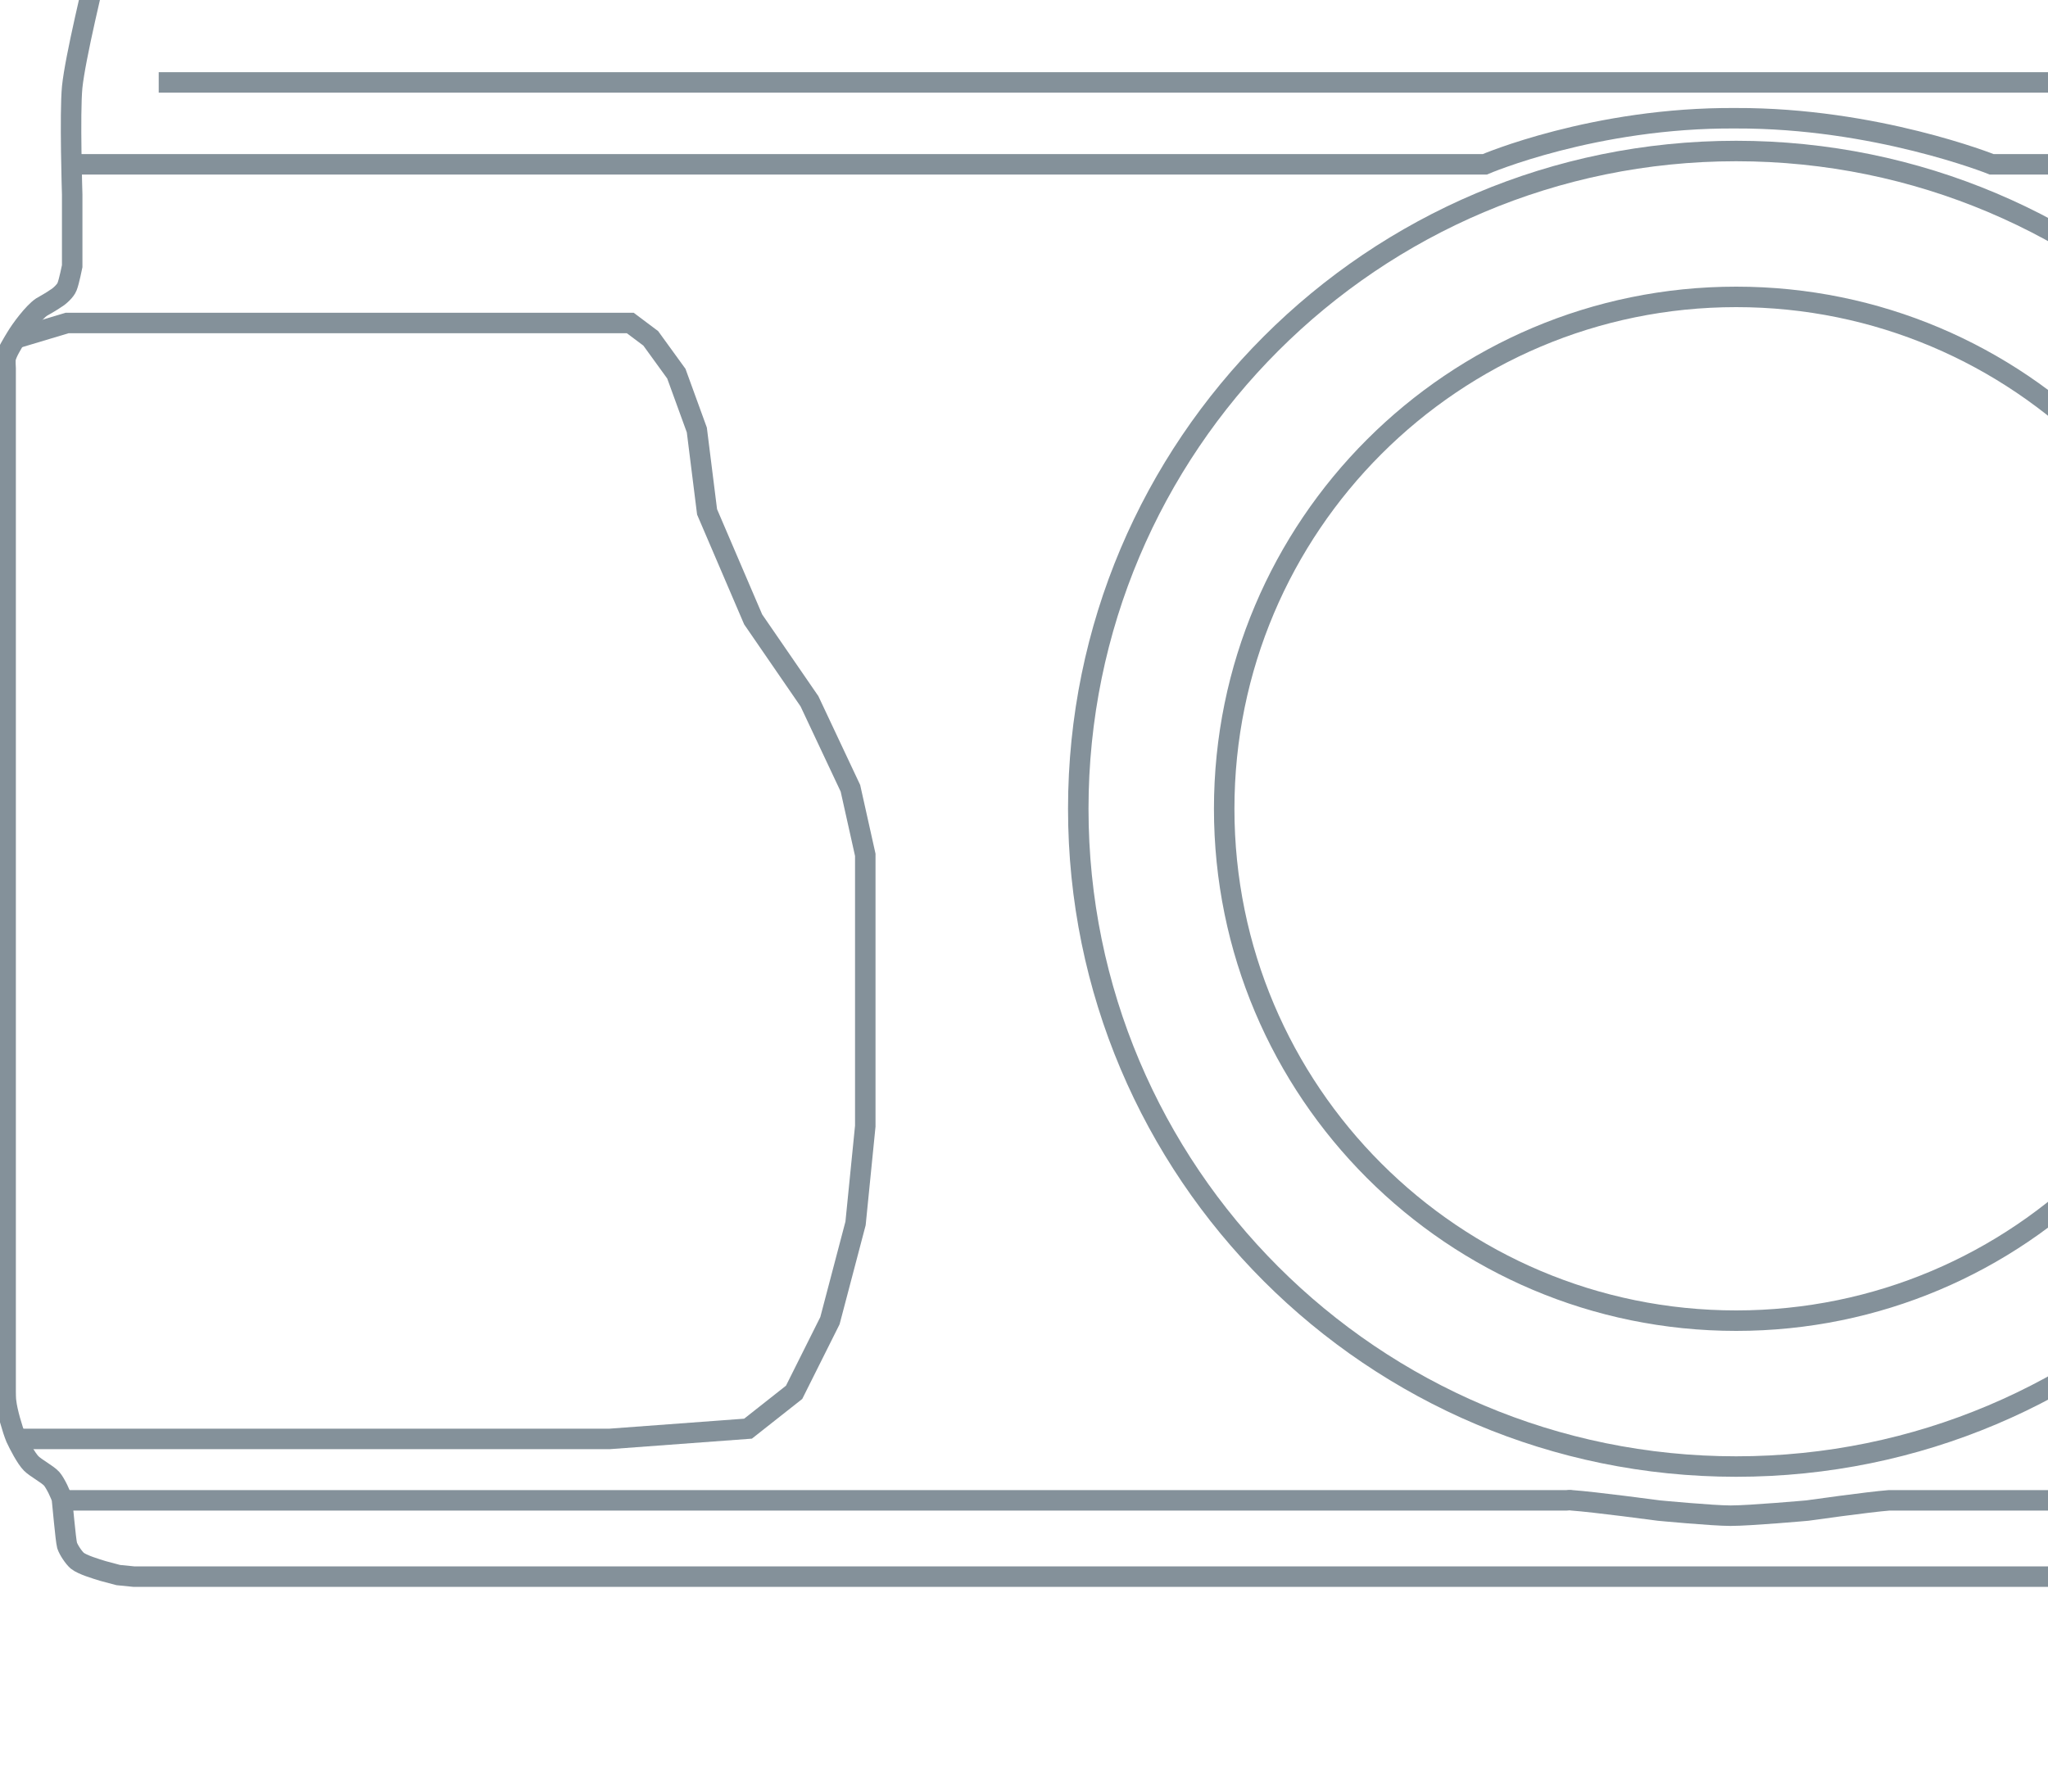
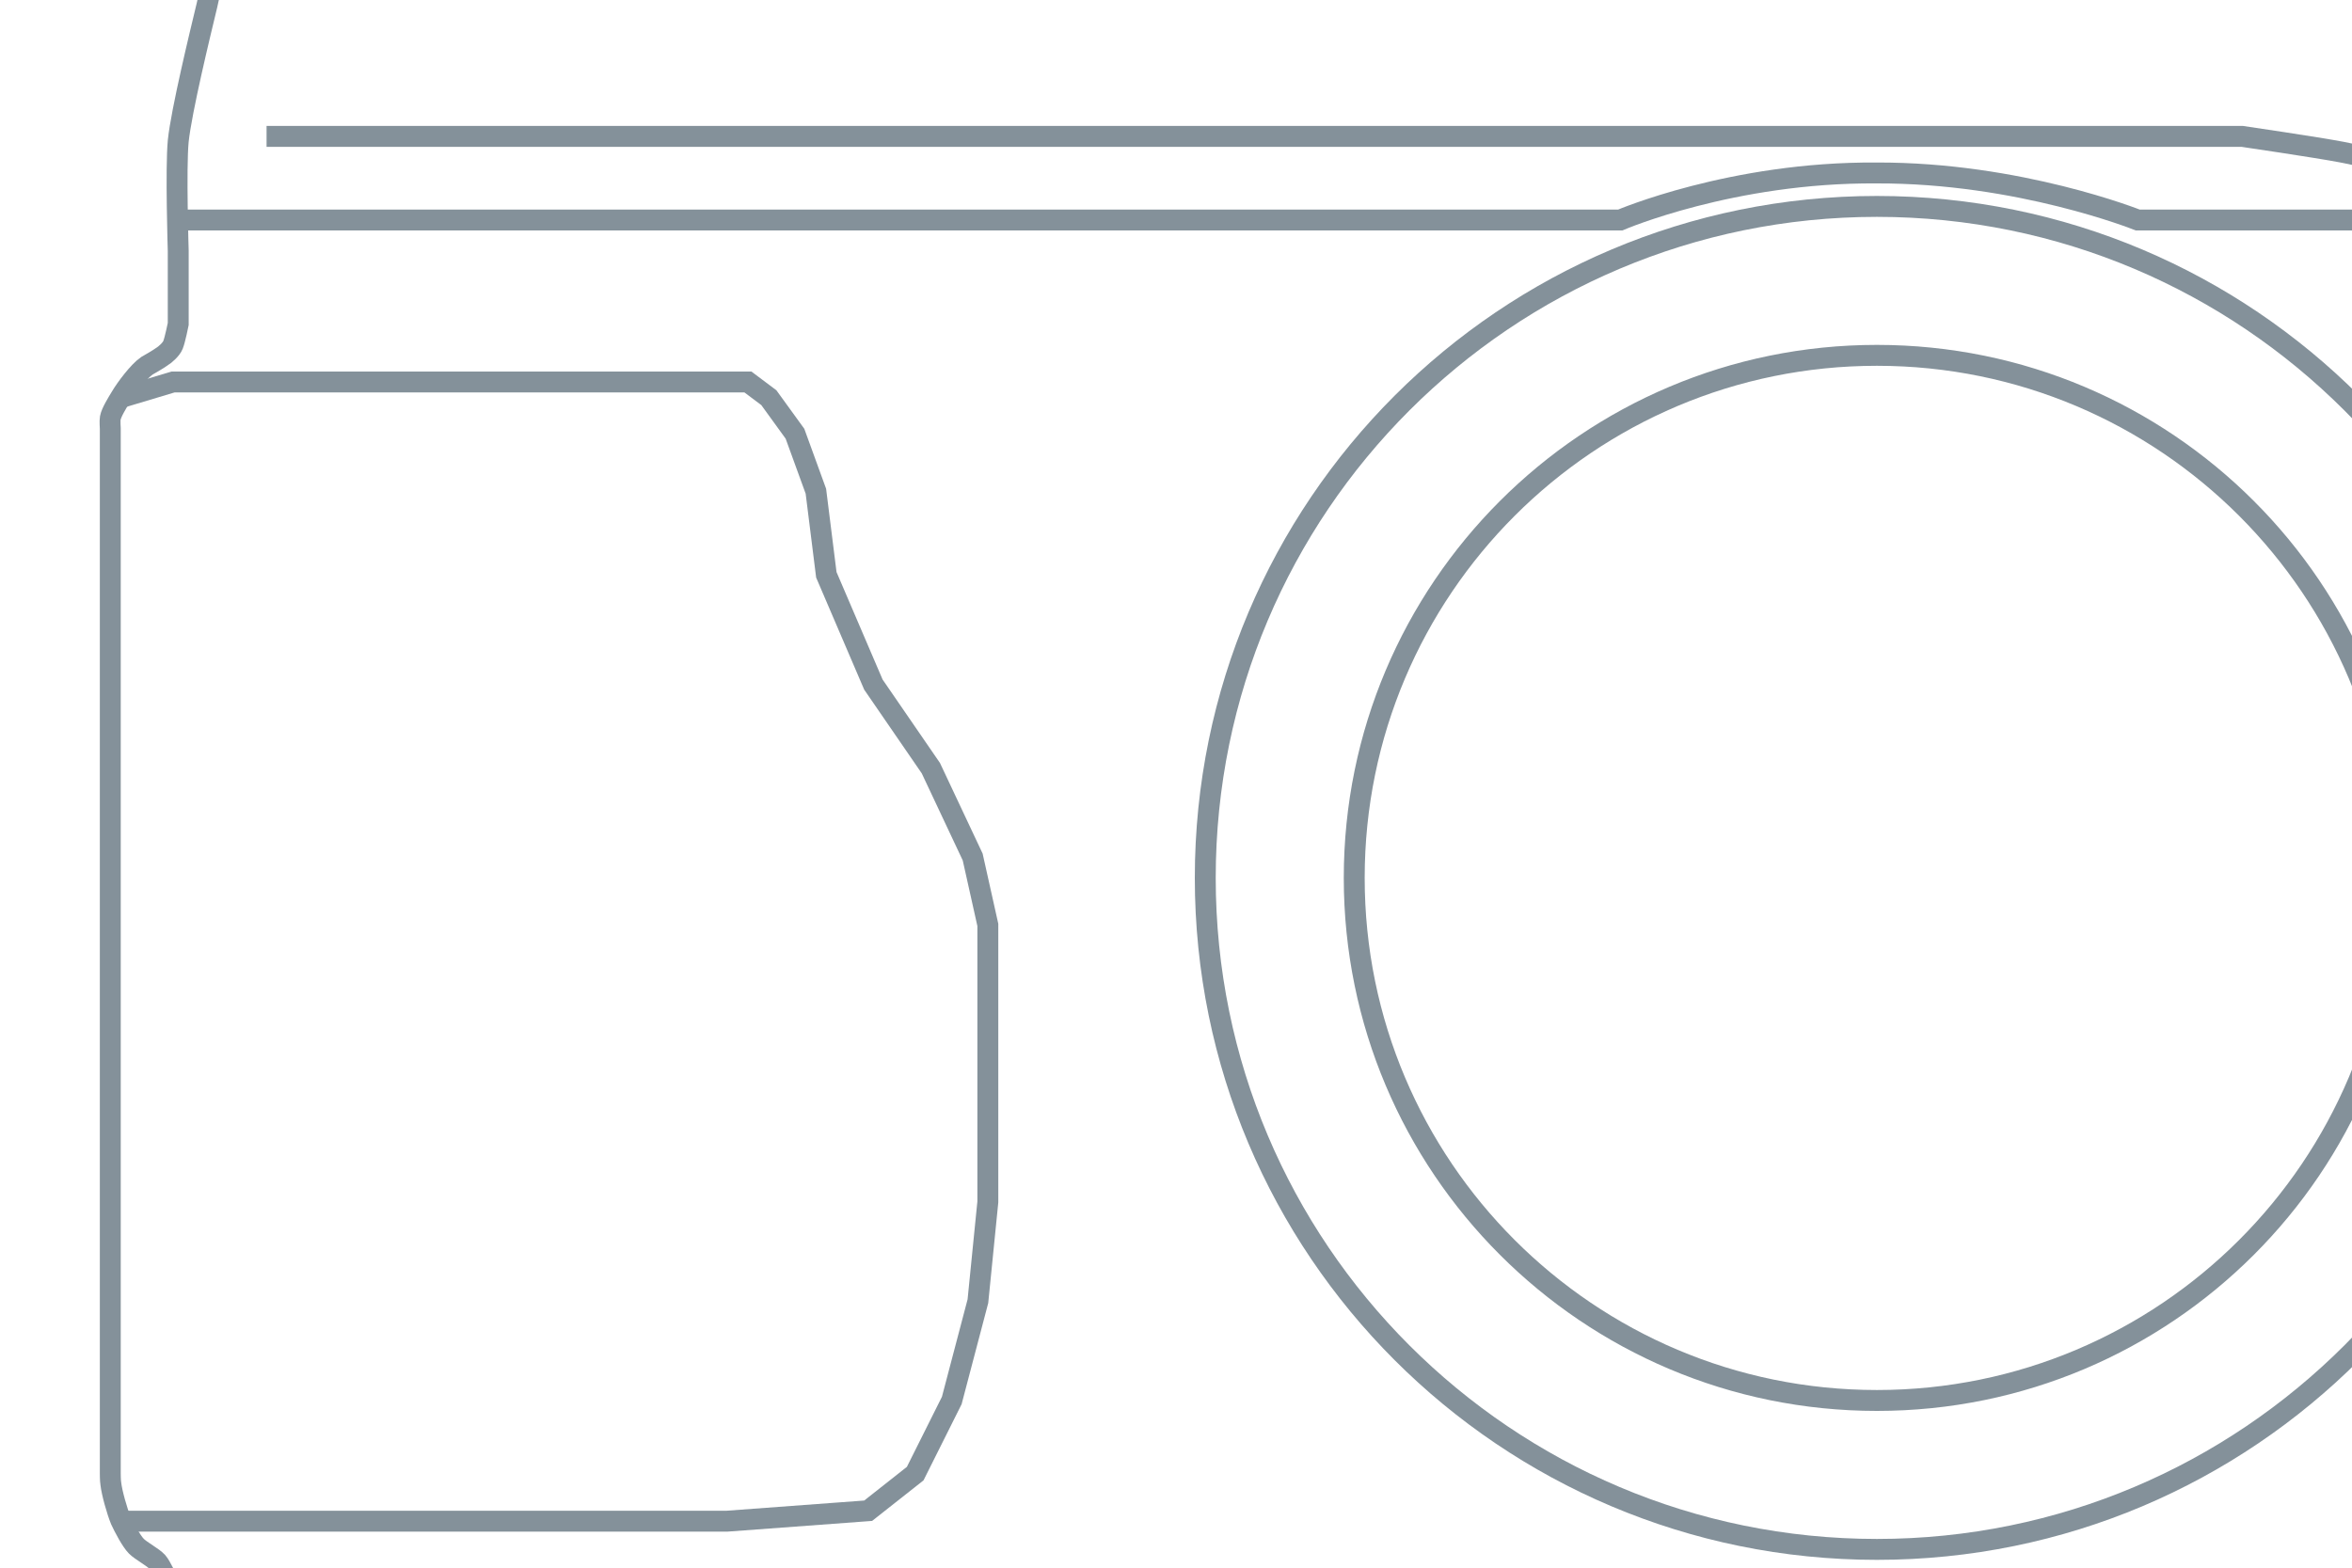
- <svg xmlns="http://www.w3.org/2000/svg" version="1.1" id="camera" x="0px" y="0px" viewBox="0 40 400 350" enable-background="new 0 0 599 349.2" xml:space="preserve">
+ <svg xmlns="http://www.w3.org/2000/svg" version="1.1" id="camera" x="0px" y="0px" viewBox="-20 30 450 300" enable-background="new 0 0 599 349.2" xml:space="preserve">
  <path id="body" fill="none" stroke="#84919A" stroke-width="4" stroke-miterlimit="10" d="M238.1,1L238.1,1c0,0,0.4,0,1,0  c13.6,0,160,0,160,0h165c0,0,16.6,0,19,0c2,0.3,5.1,1.2,7,2c1.5,0.9,4,3,4,3s1.4,2.9,1.5,4s0.7,5,0.7,5l0,0l1.8,54v3v260  c0,0,0,0.9-0.1,2s-0.3,6-0.8,8c-0.3,1.1-1.3,3.2-2.1,4c-1.2,1.1-4.4,1.8-6,2c-1.2,0.2-5,0-5,0h-558l-3-0.3c0,0-2.3-0.6-3-0.8  c-1.3-0.4-4-1.2-5-2c-0.7-0.6-1.7-2.1-2-3c-0.3-1.2-0.9-8.3-1-9c-0.1-0.7-1.3-3.2-2-4c-0.8-0.9-3.1-2.1-4-3c-1-1-2.4-3.7-3-5  c-0.7-1.7-1.7-5.2-1.9-7c-0.1-0.5-0.1-2-0.1-2V112c0,0-0.1-1.5,0-2c0.2-1.1,1.4-3,2-4c1-1.7,3.4-4.9,5-6c0.7-0.4,2.1-1.2,2.8-1.7  c0.7-0.4,1.9-1.5,2.2-2.3c0.4-1,1-4,1-4V78c0,0-0.5-15.8,0-21c0.6-5.8,4.2-20.6,5.5-26c0.3-1.3,0.3-1.5,0.5-2c0.3-0.8,1.3-2.4,2-3  c1-0.8,3.7-1.8,5-2c2-0.3,8,0,8,0h177h3c0,0,1.4-0.1,1.9-0.2c0.4-0.2,1.2-1.1,1.2-1.1c0.6-0.7,3-3.8,3-3.8s12.4-15.4,13-16  S237,1.2,238.1,1z" />
  <path id="top_middle_line" fill="none" stroke="#84919A" stroke-width="4" stroke-miterlimit="10" d="M598,72.1h-100h-109  c0,0-22.7-9.1-50-9c-27.6-0.2-49,9-49,9H14" />
  <path id="top_line" fill="none" stroke="#84919A" stroke-width="4" stroke-miterlimit="10" d="M31,56.1h378c0,0,14.3,2.1,19,3  c5.8,1.1,17.2,4.1,23,5c2.7,0.4,8.2,0.9,11,1c20.2,0.8,81,1,81,1s24.3-0.1,35,0c5.1,0,20,3,20,3" />
  <g id="name">
    <g id="x">
      <polyline id="left" fill="none" stroke="#84919A" stroke-width="4" stroke-linejoin="bevel" stroke-miterlimit="10" points="    481,38.1 486.1,38.1 504.1,51.1 509,51.1   " />
      <polyline id="right" fill="none" stroke="#84919A" stroke-width="4" stroke-linejoin="bevel" stroke-miterlimit="10" points="    481,51.1 486.1,51.1 504.1,38.1 509,38.1   " />
    </g>
    <line id="_x2D_" fill="none" stroke="#84919A" stroke-width="4" stroke-miterlimit="10" x1="510" y1="45.1" x2="518" y2="45.1" />
    <g id="E">
      <polyline fill="none" stroke="#84919A" stroke-width="4" stroke-linejoin="bevel" stroke-miterlimit="10" points="537,38.1     524,38.1 524,51.1 537,51.1   " />
      <line fill="none" stroke="#84919A" stroke-width="4" stroke-linejoin="bevel" stroke-miterlimit="10" x1="534" y1="44.1" x2="524" y2="44.1" />
    </g>
    <path id="_x32_" fill="none" stroke="#84919A" stroke-width="4" stroke-miterlimit="10" d="M543.1,41.1c0,0,0.1-2.2,0.5-2.7   s2.5-1.2,2.5-1.2h5l2,1l1,2v4l-2,1.1h-7l-2,1.2l-0.8,1.8l0.5,3h2.2h11" />
  </g>
  <polyline id="dial1" fill="none" stroke="#84919A" stroke-width="4" stroke-miterlimit="10" points="142.1,24 141,20 141,5   144.1,1.1 225.1,1.1 230.1,6.6 " />
  <polyline id="dial2" fill="none" stroke="#84919A" stroke-width="4" stroke-miterlimit="10" points="79.1,24 76,21 76,13 78.1,11.1   90,11.1 90,7.1 124,7.1 124,11.1 136.1,11.1 138,13 138,21 135,24 " />
  <g id="switch">
    <circle id="switch_outer" fill="none" stroke="#84919A" stroke-width="4" stroke-miterlimit="10" cx="499.1" cy="279.5" r="32.5" />
    <g id="switch_inner">
      <path fill="none" d="M491,291.1v6c2,1.2,5.5,1.9,8.5,1.9s5.5-0.7,8.5-1.9v-6H491z" />
      <path fill="none" stroke="#84919A" stroke-width="4" stroke-linejoin="round" stroke-miterlimit="10" d="M499.1,259    c-11,0-19.8,9-19.8,20c0,8,4.7,14.9,11.7,18.1v4.9v5.1h5h12V302v-4.9c6-3.2,11.3-10.1,11.3-18.1C519.3,268,510.1,259,499.1,259z" />
    </g>
  </g>
  <path id="bottom_line" fill="none" stroke="#84919A" stroke-width="4" stroke-linejoin="round" stroke-miterlimit="10" d="M11,333.1  h295c0,0,0.8-0.1,1,0c4.3,0.3,17,2,17,2s10.5,1,14,1c3.8,0,15-1,15-1s12-1.7,16-2c0.2,0,1,0,1,0h227" />
  <polyline id="grip" fill="none" stroke="#84919A" stroke-width="4" stroke-miterlimit="10" points="3,321.1 119.1,321.1   146.1,319.1 155.1,312 162.1,298 167.1,279 169,260 169,207 166.1,194 158.1,177 147.1,161 138.1,140 136.1,124 132.1,113   127.1,106.1 123.1,103.1 115.1,103.1 13.1,103.1 3.1,106.1 " />
  <g id="lens">
    <circle id="lens_outer" fill="none" stroke="#84919A" stroke-width="4" stroke-miterlimit="10" cx="339.1" cy="198" r="128.5" />
    <circle id="lens_inner" fill="none" stroke="#84919A" stroke-width="4" stroke-miterlimit="10" cx="339.1" cy="198" r="100" />
  </g>
</svg>
